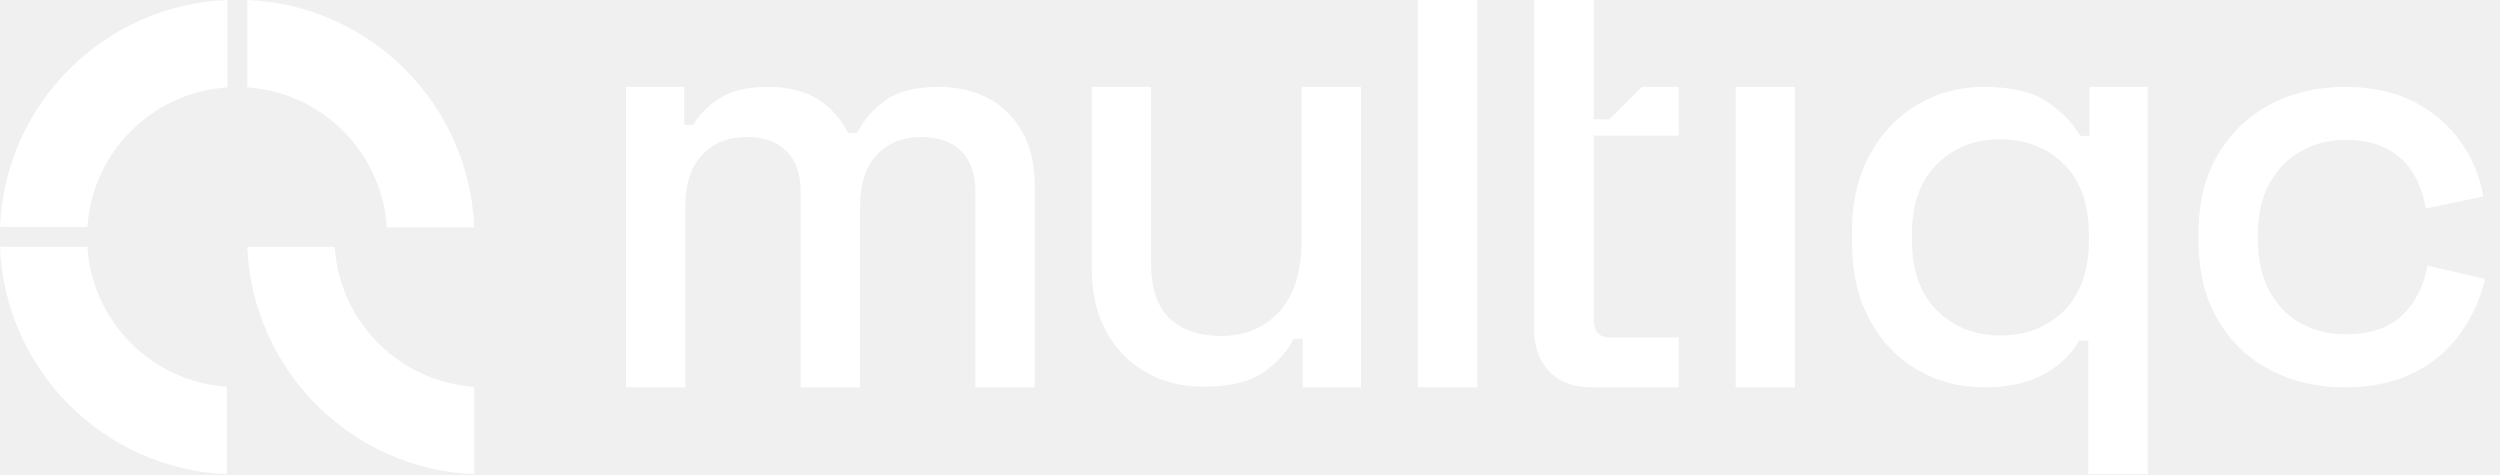
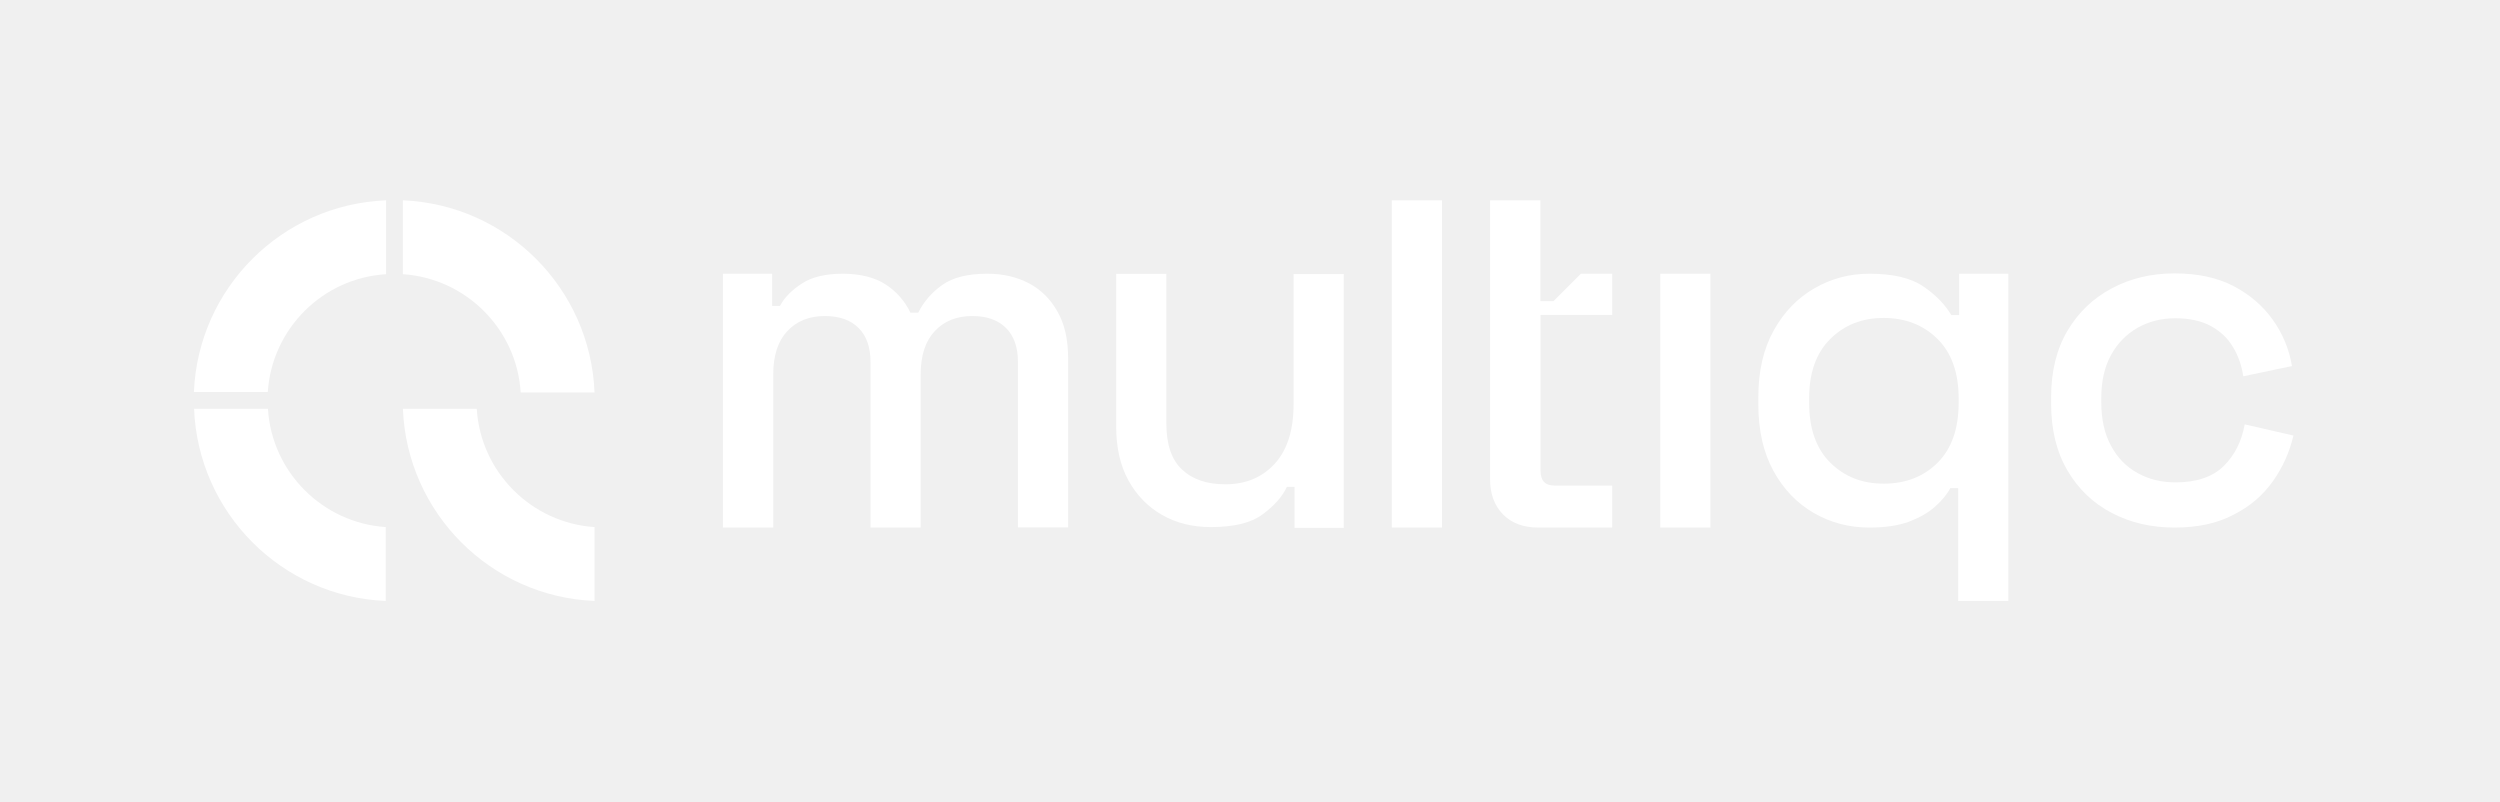
- <svg xmlns="http://www.w3.org/2000/svg" width="1318" height="250" viewBox="0 0 1318 250" fill="none">
-   <path d="M46.08 119.61C48.7 80.16 80.39 48.55 119.88 46.07V0C54.92 2.56 2.7 54.68 0 119.61H46.08Z" fill="white" />
-   <path d="M119.61 203.919C80.16 201.299 48.55 169.609 46.07 130.119H0C2.56 195.079 54.68 247.299 119.61 249.999V203.919Z" fill="white" />
-   <path d="M130.389 46.08C169.839 48.7 201.449 80.39 203.929 119.88H249.999C247.439 54.92 195.319 2.7 130.389 0V46.08Z" fill="white" />
-   <path d="M249.999 203.919C210.549 201.299 178.939 169.609 176.459 130.119H130.389C132.949 195.079 185.069 247.299 249.999 249.999V203.919Z" fill="white" />
-   <path d="M1100.98 249.999V179.569H1096.12C1093.89 183.629 1090.65 187.529 1086.39 191.269C1082.13 195.019 1076.71 198.109 1070.13 200.539C1063.54 202.969 1055.39 204.189 1045.66 204.189C1033.09 204.189 1021.54 201.149 1011 195.069C1000.46 188.989 992.05 180.229 985.77 168.769C979.48 157.319 976.35 143.489 976.35 127.269V122.709C976.35 106.499 979.54 92.669 985.93 81.209C992.31 69.759 1000.77 60.989 1011.31 54.909C1021.85 48.829 1033.3 45.789 1045.66 45.789C1060.25 45.789 1071.45 48.429 1079.25 53.689C1087.05 58.959 1092.88 64.939 1096.73 71.629H1101.59V45.789H1132.29V249.979H1100.98V249.999ZM1054.47 176.829C1068.25 176.829 1079.5 172.469 1088.21 163.759C1096.92 155.049 1101.28 142.579 1101.28 126.369V123.629C1101.28 107.619 1096.87 95.259 1088.06 86.539C1079.24 77.829 1068.04 73.469 1054.47 73.469C1040.9 73.469 1030 77.829 1021.18 86.539C1012.36 95.259 1007.96 107.619 1007.96 123.629V126.369C1007.96 142.589 1012.37 155.049 1021.18 163.759C1030 172.479 1041.09 176.829 1054.47 176.829Z" fill="white" />
-   <path d="M1235.96 204.189C1221.57 204.189 1208.55 201.149 1196.9 195.069C1185.24 188.989 1176.02 180.169 1169.24 168.619C1162.45 157.069 1159.06 143.189 1159.06 126.969V123.019C1159.06 106.809 1162.45 92.979 1169.24 81.519C1176.03 70.069 1185.25 61.259 1196.9 55.069C1208.55 48.889 1221.57 45.799 1235.96 45.799C1250.35 45.799 1262.61 48.439 1272.74 53.699C1282.87 58.969 1291.03 65.959 1297.21 74.679C1303.39 83.399 1307.39 93.019 1309.22 103.559L1278.82 109.939C1277.8 103.249 1275.68 97.169 1272.44 91.699C1269.2 86.229 1264.64 81.869 1258.76 78.629C1252.88 75.389 1245.48 73.769 1236.57 73.769C1227.66 73.769 1220 75.749 1213.01 79.699C1206.02 83.649 1200.49 89.329 1196.44 96.719C1192.38 104.119 1190.36 113.089 1190.36 123.619V126.359C1190.36 136.899 1192.38 145.919 1196.44 153.419C1200.49 160.919 1206.02 166.599 1213.01 170.439C1220 174.289 1227.85 176.219 1236.57 176.219C1249.74 176.219 1259.77 172.829 1266.67 166.039C1273.56 159.249 1277.92 150.589 1279.74 140.049L1310.14 147.039C1307.71 157.379 1303.4 166.909 1297.22 175.619C1291.04 184.339 1282.88 191.279 1272.75 196.439C1262.61 201.609 1250.35 204.189 1235.97 204.189H1235.96Z" fill="white" />
-   <path d="M330.02 204.19V45.81H360.72V65.87H365.58C368.42 60.6 372.98 55.94 379.26 51.89C385.54 47.84 394.05 45.81 404.8 45.81C415.55 45.81 424.91 48.09 431.7 52.65C438.49 57.21 443.6 63.04 447.05 70.13H451.91C455.35 63.24 460.37 57.47 466.96 52.8C473.54 48.14 482.92 45.81 495.08 45.81C504.81 45.81 513.42 47.79 520.92 51.74C528.42 55.69 534.4 61.57 538.86 69.37C543.32 77.17 545.55 86.85 545.55 98.4V204.19H514.24V100.83C514.24 91.71 511.76 84.67 506.79 79.7C501.82 74.74 494.78 72.25 485.66 72.25C475.93 72.25 468.13 75.39 462.25 81.67C456.37 87.95 453.43 96.97 453.43 108.73V204.19H422.12V100.83C422.12 91.71 419.64 84.67 414.67 79.7C409.7 74.74 402.66 72.25 393.54 72.25C383.81 72.25 376.01 75.39 370.13 81.67C364.25 87.95 361.31 96.97 361.31 108.73V204.19H330H330.02Z" fill="white" />
-   <path d="M634.529 203.85C623.179 203.85 613.049 201.31 604.129 196.25C595.209 191.19 588.219 183.99 583.149 174.67C578.079 165.35 575.549 154.2 575.549 141.23V45.81H606.859V139.1C606.859 152.07 610.099 161.65 616.589 167.83C623.069 174.01 632.089 177.1 643.649 177.1C656.419 177.1 666.699 172.8 674.509 164.18C682.309 155.57 686.209 143.16 686.209 126.94V45.81H717.519V204.19H686.819V178.62H681.959C679.119 184.7 674.059 190.43 666.759 195.8C659.459 201.17 648.719 203.86 634.539 203.86L634.529 203.85Z" fill="white" />
-   <path d="M747.521 204.19V0H778.831V204.19H747.521Z" fill="white" />
-   <path d="M915.029 204.19V45.81H946.339V204.19H915.029Z" fill="white" />
-   <path d="M885.03 71.47V45.81H865.56L848.45 62.92H840.26V0H808.83V173.98C808.83 183.13 811.52 190.46 816.92 195.95C822.31 201.44 829.67 204.19 839.04 204.19H885.02V177.95H849.1C843.2 177.95 840.25 174.9 840.25 168.8V71.48H885.01L885.03 71.47Z" fill="white" />
+ <svg xmlns="http://www.w3.org/2000/svg" version="1.1" id="Layer_1" x="0px" y="0px" viewBox="0 0 1560 500" style="enable-background:new 0 0 1560 500;" xml:space="preserve">
+   <style type="text/css">
+ 	.st0{fill:#FFFFFF;}
+ </style>
+   <path class="st0" d="M167.1,244.6c2.6-39.5,34.3-71.1,73.8-73.5V125c-65,2.6-117.2,54.7-119.9,119.6H167.1z" />
+   <path class="st0" d="M240.7,328.9c-39.4-2.6-71.1-34.3-73.5-73.8h-46.1c2.6,65,54.7,117.2,119.6,119.9V328.9z" />
+   <path class="st0" d="M251.4,171.1c39.4,2.6,71.1,34.3,73.5,73.8H371c-2.6-65-54.7-117.2-119.6-119.9V171.1z" />
+   <path class="st0" d="M371,328.9c-39.4-2.6-71.1-34.3-73.5-73.8h-46.1c2.6,65,54.7,117.2,119.6,119.9V328.9z" />
+   <path class="st0" d="M1221.9,375v-70.4h-4.9c-2.2,4.1-5.5,8-9.7,11.7c-4.3,3.8-9.7,6.8-16.3,9.3c-6.6,2.4-14.7,3.6-24.5,3.6  c-12.6,0-24.1-3-34.7-9.1c-10.5-6.1-18.9-14.8-25.2-26.3c-6.3-11.5-9.4-25.3-9.4-41.5v-4.6c0-16.2,3.2-30,9.6-41.5  c6.4-11.5,14.8-20.2,25.4-26.3c10.5-6.1,22-9.1,34.3-9.1c14.6,0,25.8,2.6,33.6,7.9c7.8,5.3,13.6,11.3,17.5,17.9h4.9v-25.8h30.7V375  L1221.9,375L1221.9,375z M1175.4,301.8c13.8,0,25-4.4,33.7-13.1c8.7-8.7,13.1-21.2,13.1-37.4v-2.7c0-16-4.4-28.4-13.2-37.1  c-8.8-8.7-20-13.1-33.6-13.1c-13.6,0-24.5,4.4-33.3,13.1c-8.8,8.7-13.2,21.1-13.2,37.1v2.7c0,16.2,4.4,28.7,13.2,37.4  C1151,297.5,1162,301.8,1175.4,301.8z" />
+   <path class="st0" d="M1356.9,329.2c-14.4,0-27.4-3-39.1-9.1c-11.7-6.1-20.9-14.9-27.7-26.5c-6.8-11.6-10.2-25.4-10.2-41.7v-4  c0-16.2,3.4-30,10.2-41.5c6.8-11.5,16-20.3,27.7-26.5c11.6-6.2,24.7-9.3,39.1-9.3c14.4,0,26.6,2.6,36.8,7.9  c10.1,5.3,18.3,12.3,24.5,21c6.2,8.7,10.2,18.3,12,28.9l-30.4,6.4c-1-6.7-3.1-12.8-6.4-18.2c-3.2-5.5-7.8-9.8-13.7-13.1  c-5.9-3.2-13.3-4.9-22.2-4.9c-8.9,0-16.6,2-23.6,5.9c-7,4-12.5,9.6-16.6,17c-4.1,7.4-6.1,16.4-6.1,26.9v2.7c0,10.5,2,19.6,6.1,27.1  c4,7.5,9.6,13.2,16.6,17c7,3.9,14.8,5.8,23.6,5.8c13.2,0,23.2-3.4,30.1-10.2c6.9-6.8,11.2-15.5,13.1-26l30.4,7  c-2.4,10.3-6.7,19.9-12.9,28.6c-6.2,8.7-14.3,15.7-24.5,20.8C1383.5,326.6,1371.3,329.2,1356.9,329.2L1356.9,329.2z" />
+   <path class="st0" d="M451.1,329.2V170.8h30.7v20.1h4.9c2.8-5.3,7.4-9.9,13.7-14c6.3-4.1,14.8-6.1,25.5-6.1s20.1,2.3,26.9,6.8  s11.9,10.4,15.3,17.5h4.9c3.4-6.9,8.5-12.7,15-17.3c6.6-4.7,16-7,28.1-7c9.7,0,18.3,2,25.8,5.9s13.5,9.8,17.9,17.6  c4.5,7.8,6.7,17.5,6.7,29v105.8h-31.3V225.8c0-9.1-2.5-16.2-7.4-21.1c-5-5-12-7.5-21.1-7.5c-9.7,0-17.5,3.1-23.4,9.4  c-5.9,6.3-8.8,15.3-8.8,27.1v95.5h-31.3V225.8c0-9.1-2.5-16.2-7.4-21.1c-5-5-12-7.5-21.1-7.5c-9.7,0-17.5,3.1-23.4,9.4  c-5.9,6.3-8.8,15.3-8.8,27.1v95.5H451.1L451.1,329.2z" />
+   <path class="st0" d="M755.5,328.9c-11.3,0-21.5-2.5-30.4-7.6c-8.9-5.1-15.9-12.3-21-21.6s-7.6-20.5-7.6-33.4v-95.4h31.3v93.3  c0,13,3.2,22.6,9.7,28.7c6.5,6.2,15.5,9.3,27.1,9.3c12.8,0,23-4.3,30.9-12.9c7.8-8.6,11.7-21,11.7-37.2v-81.1h31.3v158.4h-30.7  v-25.6H803c-2.8,6.1-7.9,11.8-15.2,17.2S769.7,328.9,755.5,328.9L755.5,328.9z" />
+   <path class="st0" d="M868.5,329.2V125h31.3v204.2H868.5z" />
+   <path class="st0" d="M1036,329.2V170.8h31.3v158.4H1036z" />
+   <path class="st0" d="M1006,196.5v-25.7h-19.5l-17.1,17.1h-8.2V125h-31.4v174c0,9.2,2.7,16.5,8.1,22c5.4,5.5,12.7,8.2,22.1,8.2h46  V303h-35.9c-5.9,0-8.8-3-8.8-9.2v-97.3L1006,196.5L1006,196.5z" />
</svg>
